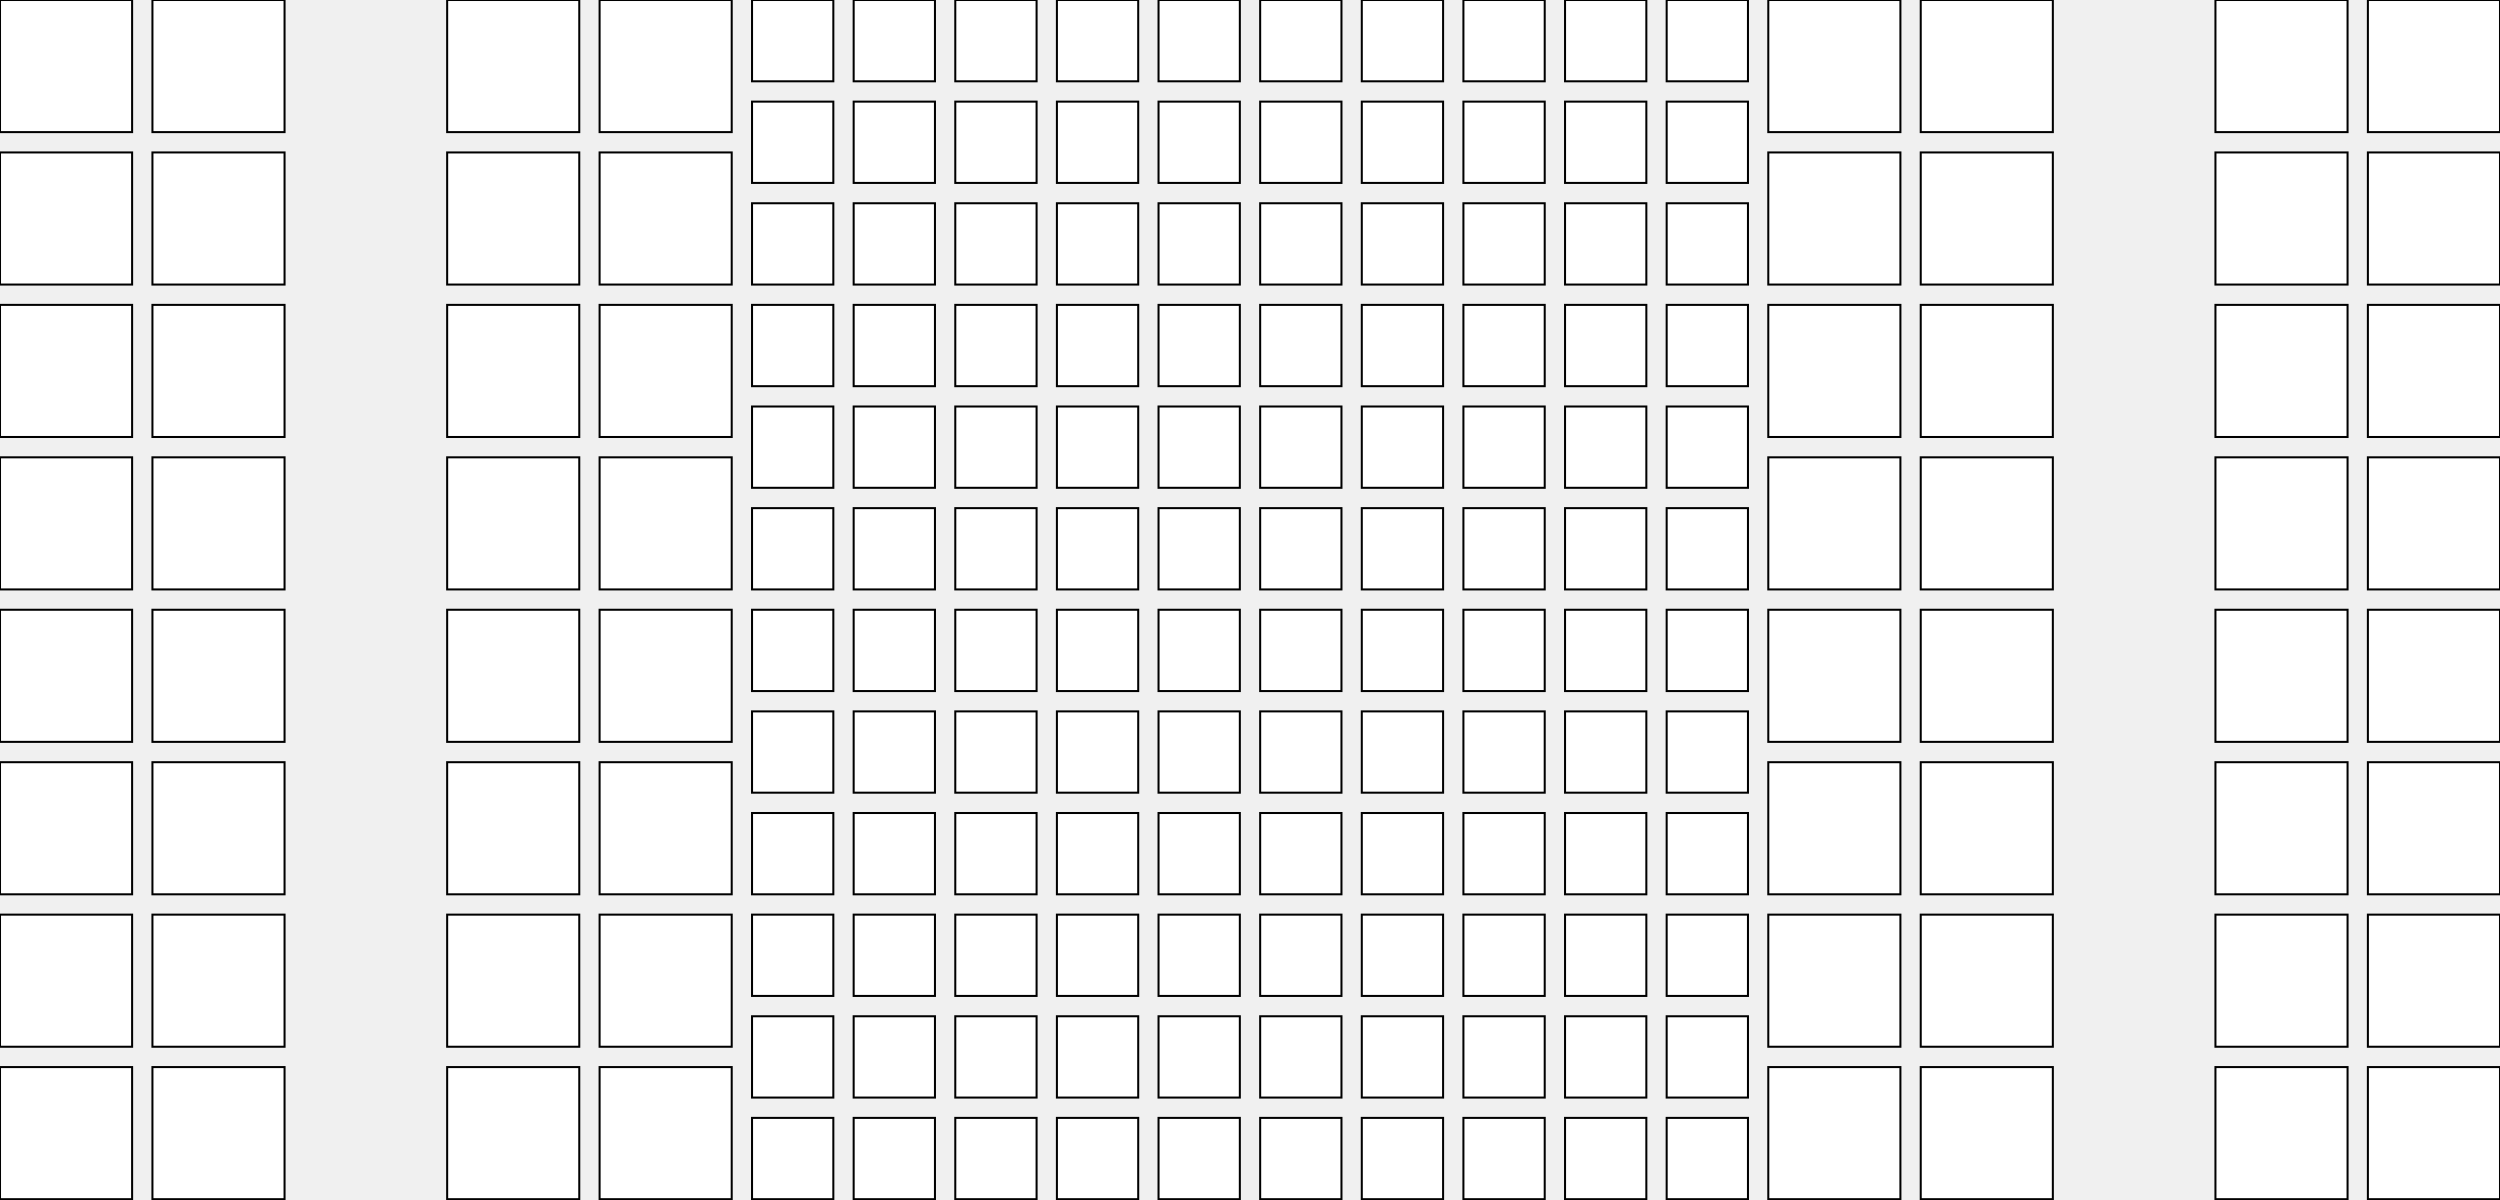
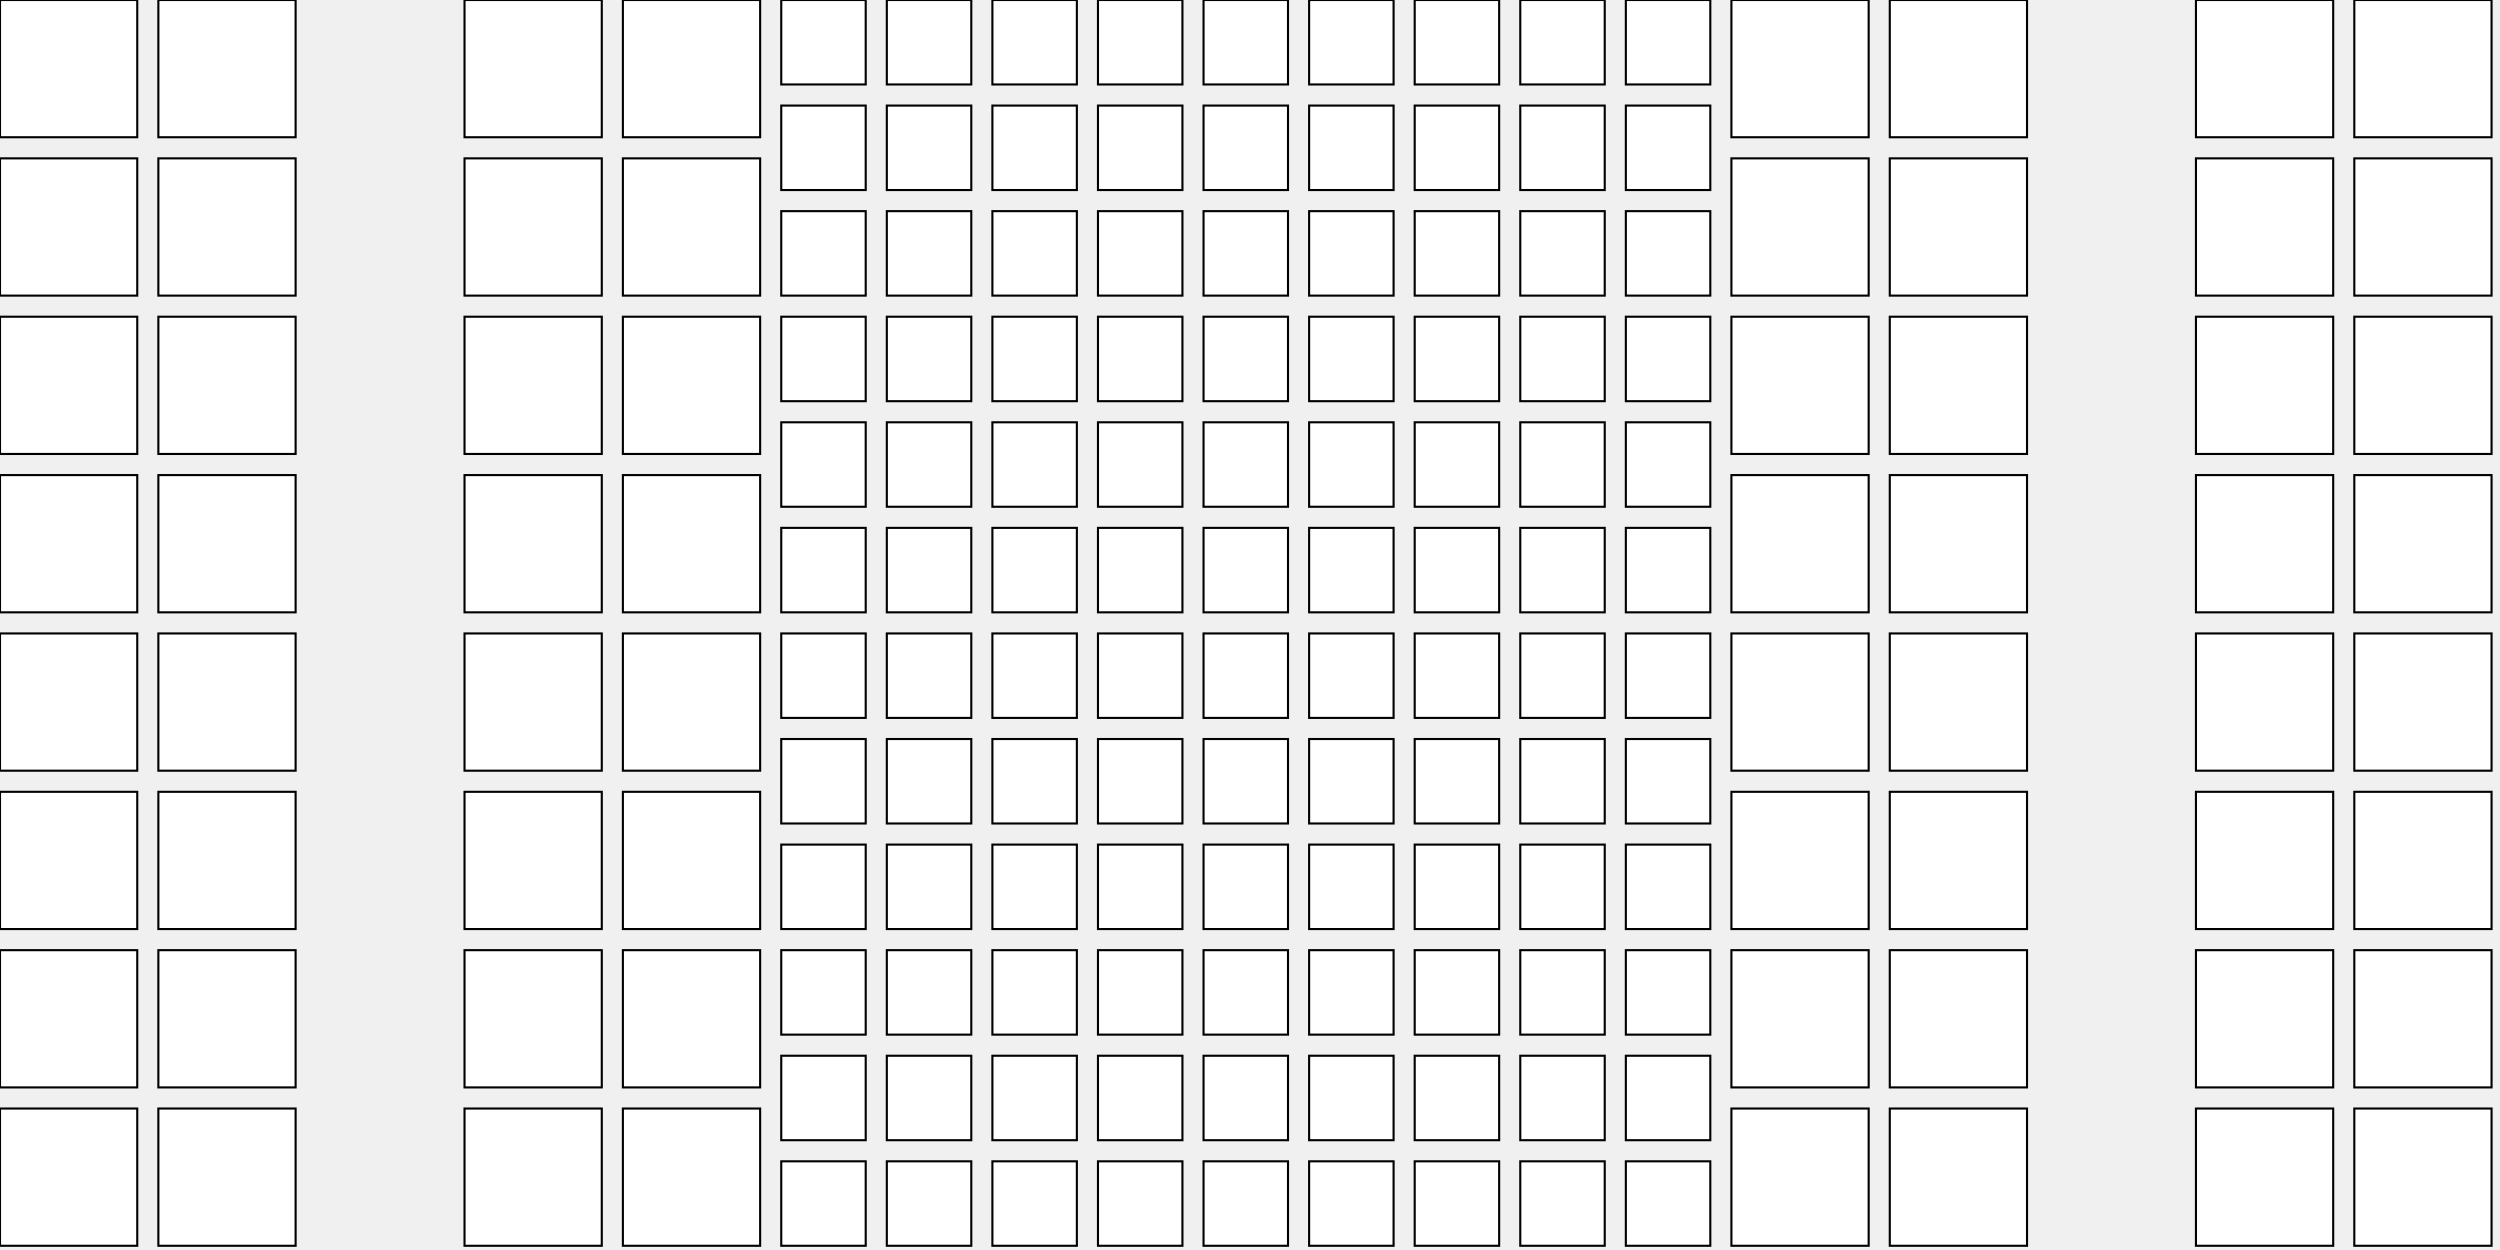
- <svg xmlns="http://www.w3.org/2000/svg" version="1.1" viewBox="0 0 1230 590">
+ <svg xmlns="http://www.w3.org/2000/svg" version="1.1" viewBox="0 0 1184 592">
  <g fill="#fff" stroke="#000">
    <g>
      <rect x="0" y="525" width="65" height="65" />
      <rect x="75" y="525" width="65" height="65" />
      <rect x="0" y="450" width="65" height="65" />
      <rect x="75" y="450" width="65" height="65" />
      <rect x="0" y="375" width="65" height="65" />
      <rect x="75" y="375" width="65" height="65" />
      <rect x="0" y="300" width="65" height="65" />
      <rect x="75" y="300" width="65" height="65" />
      <rect x="0" y="225" width="65" height="65" />
      <rect x="75" y="225" width="65" height="65" />
      <rect x="0" y="150" width="65" height="65" />
      <rect x="75" y="150" width="65" height="65" />
      <rect x="0" y="75" width="65" height="65" />
      <rect x="75" y="75" width="65" height="65" />
      <rect x="0" y="0" width="65" height="65" />
      <rect x="75" y="0" width="65" height="65" />
    </g>
    <g>
      <rect x="220" y="525" width="65" height="65" />
      <rect x="295" y="525" width="65" height="65" />
      <rect x="220" y="450" width="65" height="65" />
      <rect x="295" y="450" width="65" height="65" />
      <rect x="220" y="375" width="65" height="65" />
      <rect x="295" y="375" width="65" height="65" />
      <rect x="220" y="300" width="65" height="65" />
      <rect x="295" y="300" width="65" height="65" />
      <rect x="220" y="225" width="65" height="65" />
      <rect x="295" y="225" width="65" height="65" />
      <rect x="220" y="150" width="65" height="65" />
      <rect x="295" y="150" width="65" height="65" />
      <rect x="220" y="75" width="65" height="65" />
      <rect x="295" y="75" width="65" height="65" />
      <rect x="220" y="0" width="65" height="65" />
      <rect x="295" y="0" width="65" height="65" />
      <rect x="370" y="550" width="40" height="40" />
      <rect x="420" y="550" width="40" height="40" />
      <rect x="470" y="550" width="40" height="40" />
      <rect x="520" y="550" width="40" height="40" />
      <rect x="570" y="550" width="40" height="40" />
      <rect x="620" y="550" width="40" height="40" />
      <rect x="670" y="550" width="40" height="40" />
      <rect x="720" y="550" width="40" height="40" />
      <rect x="770" y="550" width="40" height="40" />
-       <rect x="820" y="550" width="40" height="40" />
      <rect x="370" y="500" width="40" height="40" />
      <rect x="420" y="500" width="40" height="40" />
      <rect x="470" y="500" width="40" height="40" />
      <rect x="520" y="500" width="40" height="40" />
      <rect x="570" y="500" width="40" height="40" />
      <rect x="620" y="500" width="40" height="40" />
      <rect x="670" y="500" width="40" height="40" />
      <rect x="720" y="500" width="40" height="40" />
      <rect x="770" y="500" width="40" height="40" />
-       <rect x="820" y="500" width="40" height="40" />
      <rect x="370" y="450" width="40" height="40" />
      <rect x="420" y="450" width="40" height="40" />
      <rect x="470" y="450" width="40" height="40" />
      <rect x="520" y="450" width="40" height="40" />
      <rect x="570" y="450" width="40" height="40" />
      <rect x="620" y="450" width="40" height="40" />
      <rect x="670" y="450" width="40" height="40" />
      <rect x="720" y="450" width="40" height="40" />
      <rect x="770" y="450" width="40" height="40" />
-       <rect x="820" y="450" width="40" height="40" />
      <rect x="370" y="400" width="40" height="40" />
      <rect x="420" y="400" width="40" height="40" />
      <rect x="470" y="400" width="40" height="40" />
      <rect x="520" y="400" width="40" height="40" />
      <rect x="570" y="400" width="40" height="40" />
      <rect x="620" y="400" width="40" height="40" />
      <rect x="670" y="400" width="40" height="40" />
      <rect x="720" y="400" width="40" height="40" />
      <rect x="770" y="400" width="40" height="40" />
-       <rect x="820" y="400" width="40" height="40" />
      <rect x="370" y="350" width="40" height="40" />
      <rect x="420" y="350" width="40" height="40" />
      <rect x="470" y="350" width="40" height="40" />
      <rect x="520" y="350" width="40" height="40" />
      <rect x="570" y="350" width="40" height="40" />
      <rect x="620" y="350" width="40" height="40" />
      <rect x="670" y="350" width="40" height="40" />
      <rect x="720" y="350" width="40" height="40" />
      <rect x="770" y="350" width="40" height="40" />
-       <rect x="820" y="350" width="40" height="40" />
      <rect x="370" y="300" width="40" height="40" />
      <rect x="420" y="300" width="40" height="40" />
      <rect x="470" y="300" width="40" height="40" />
      <rect x="520" y="300" width="40" height="40" />
      <rect x="570" y="300" width="40" height="40" />
      <rect x="620" y="300" width="40" height="40" />
      <rect x="670" y="300" width="40" height="40" />
      <rect x="720" y="300" width="40" height="40" />
      <rect x="770" y="300" width="40" height="40" />
-       <rect x="820" y="300" width="40" height="40" />
      <rect x="370" y="250" width="40" height="40" />
      <rect x="420" y="250" width="40" height="40" />
      <rect x="470" y="250" width="40" height="40" />
      <rect x="520" y="250" width="40" height="40" />
      <rect x="570" y="250" width="40" height="40" />
      <rect x="620" y="250" width="40" height="40" />
      <rect x="670" y="250" width="40" height="40" />
      <rect x="720" y="250" width="40" height="40" />
      <rect x="770" y="250" width="40" height="40" />
-       <rect x="820" y="250" width="40" height="40" />
      <rect x="370" y="200" width="40" height="40" />
      <rect x="420" y="200" width="40" height="40" />
      <rect x="470" y="200" width="40" height="40" />
      <rect x="520" y="200" width="40" height="40" />
      <rect x="570" y="200" width="40" height="40" />
      <rect x="620" y="200" width="40" height="40" />
      <rect x="670" y="200" width="40" height="40" />
      <rect x="720" y="200" width="40" height="40" />
      <rect x="770" y="200" width="40" height="40" />
-       <rect x="820" y="200" width="40" height="40" />
      <rect x="370" y="150" width="40" height="40" />
      <rect x="420" y="150" width="40" height="40" />
      <rect x="470" y="150" width="40" height="40" />
      <rect x="520" y="150" width="40" height="40" />
      <rect x="570" y="150" width="40" height="40" />
      <rect x="620" y="150" width="40" height="40" />
      <rect x="670" y="150" width="40" height="40" />
      <rect x="720" y="150" width="40" height="40" />
      <rect x="770" y="150" width="40" height="40" />
-       <rect x="820" y="150" width="40" height="40" />
      <rect x="370" y="100" width="40" height="40" />
      <rect x="420" y="100" width="40" height="40" />
      <rect x="470" y="100" width="40" height="40" />
      <rect x="520" y="100" width="40" height="40" />
      <rect x="570" y="100" width="40" height="40" />
      <rect x="620" y="100" width="40" height="40" />
      <rect x="670" y="100" width="40" height="40" />
      <rect x="720" y="100" width="40" height="40" />
      <rect x="770" y="100" width="40" height="40" />
-       <rect x="820" y="100" width="40" height="40" />
      <rect x="370" y="50" width="40" height="40" />
      <rect x="420" y="50" width="40" height="40" />
      <rect x="470" y="50" width="40" height="40" />
      <rect x="520" y="50" width="40" height="40" />
      <rect x="570" y="50" width="40" height="40" />
      <rect x="620" y="50" width="40" height="40" />
      <rect x="670" y="50" width="40" height="40" />
      <rect x="720" y="50" width="40" height="40" />
      <rect x="770" y="50" width="40" height="40" />
-       <rect x="820" y="50" width="40" height="40" />
      <rect x="370" y="0" width="40" height="40" />
      <rect x="420" y="0" width="40" height="40" />
      <rect x="470" y="0" width="40" height="40" />
      <rect x="520" y="0" width="40" height="40" />
      <rect x="570" y="0" width="40" height="40" />
      <rect x="620" y="0" width="40" height="40" />
      <rect x="670" y="0" width="40" height="40" />
      <rect x="720" y="0" width="40" height="40" />
      <rect x="770" y="0" width="40" height="40" />
-       <rect x="820" y="0" width="40" height="40" />
-       <rect x="870" y="525" width="65" height="65" />
-       <rect x="945" y="525" width="65" height="65" />
-       <rect x="870" y="450" width="65" height="65" />
-       <rect x="945" y="450" width="65" height="65" />
-       <rect x="870" y="375" width="65" height="65" />
-       <rect x="945" y="375" width="65" height="65" />
-       <rect x="870" y="300" width="65" height="65" />
-       <rect x="945" y="300" width="65" height="65" />
-       <rect x="870" y="225" width="65" height="65" />
-       <rect x="945" y="225" width="65" height="65" />
-       <rect x="870" y="150" width="65" height="65" />
-       <rect x="945" y="150" width="65" height="65" />
-       <rect x="870" y="75" width="65" height="65" />
-       <rect x="945" y="75" width="65" height="65" />
-       <rect x="870" y="0" width="65" height="65" />
-       <rect x="945" y="0" width="65" height="65" />
+       <rect x="820" y="525" width="65" height="65" />
+       <rect x="895" y="525" width="65" height="65" />
+       <rect x="820" y="450" width="65" height="65" />
+       <rect x="895" y="450" width="65" height="65" />
+       <rect x="820" y="375" width="65" height="65" />
+       <rect x="895" y="375" width="65" height="65" />
+       <rect x="820" y="300" width="65" height="65" />
+       <rect x="895" y="300" width="65" height="65" />
+       <rect x="820" y="225" width="65" height="65" />
+       <rect x="895" y="225" width="65" height="65" />
+       <rect x="820" y="150" width="65" height="65" />
+       <rect x="895" y="150" width="65" height="65" />
+       <rect x="820" y="75" width="65" height="65" />
+       <rect x="895" y="75" width="65" height="65" />
+       <rect x="820" y="0" width="65" height="65" />
+       <rect x="895" y="0" width="65" height="65" />
    </g>
    <g>
-       <rect x="1090" y="525" width="65" height="65" />
-       <rect x="1165" y="525" width="65" height="65" />
-       <rect x="1090" y="450" width="65" height="65" />
-       <rect x="1165" y="450" width="65" height="65" />
-       <rect x="1090" y="375" width="65" height="65" />
-       <rect x="1165" y="375" width="65" height="65" />
-       <rect x="1090" y="300" width="65" height="65" />
-       <rect x="1165" y="300" width="65" height="65" />
-       <rect x="1090" y="225" width="65" height="65" />
-       <rect x="1165" y="225" width="65" height="65" />
-       <rect x="1090" y="150" width="65" height="65" />
-       <rect x="1165" y="150" width="65" height="65" />
-       <rect x="1090" y="75" width="65" height="65" />
-       <rect x="1165" y="75" width="65" height="65" />
-       <rect x="1090" y="0" width="65" height="65" />
-       <rect x="1165" y="0" width="65" height="65" />
+       <rect x="1040" y="525" width="65" height="65" />
+       <rect x="1115" y="525" width="65" height="65" />
+       <rect x="1040" y="450" width="65" height="65" />
+       <rect x="1115" y="450" width="65" height="65" />
+       <rect x="1040" y="375" width="65" height="65" />
+       <rect x="1115" y="375" width="65" height="65" />
+       <rect x="1040" y="300" width="65" height="65" />
+       <rect x="1115" y="300" width="65" height="65" />
+       <rect x="1040" y="225" width="65" height="65" />
+       <rect x="1115" y="225" width="65" height="65" />
+       <rect x="1040" y="150" width="65" height="65" />
+       <rect x="1115" y="150" width="65" height="65" />
+       <rect x="1040" y="75" width="65" height="65" />
+       <rect x="1115" y="75" width="65" height="65" />
+       <rect x="1040" y="0" width="65" height="65" />
+       <rect x="1115" y="0" width="65" height="65" />
    </g>
  </g>
</svg>
